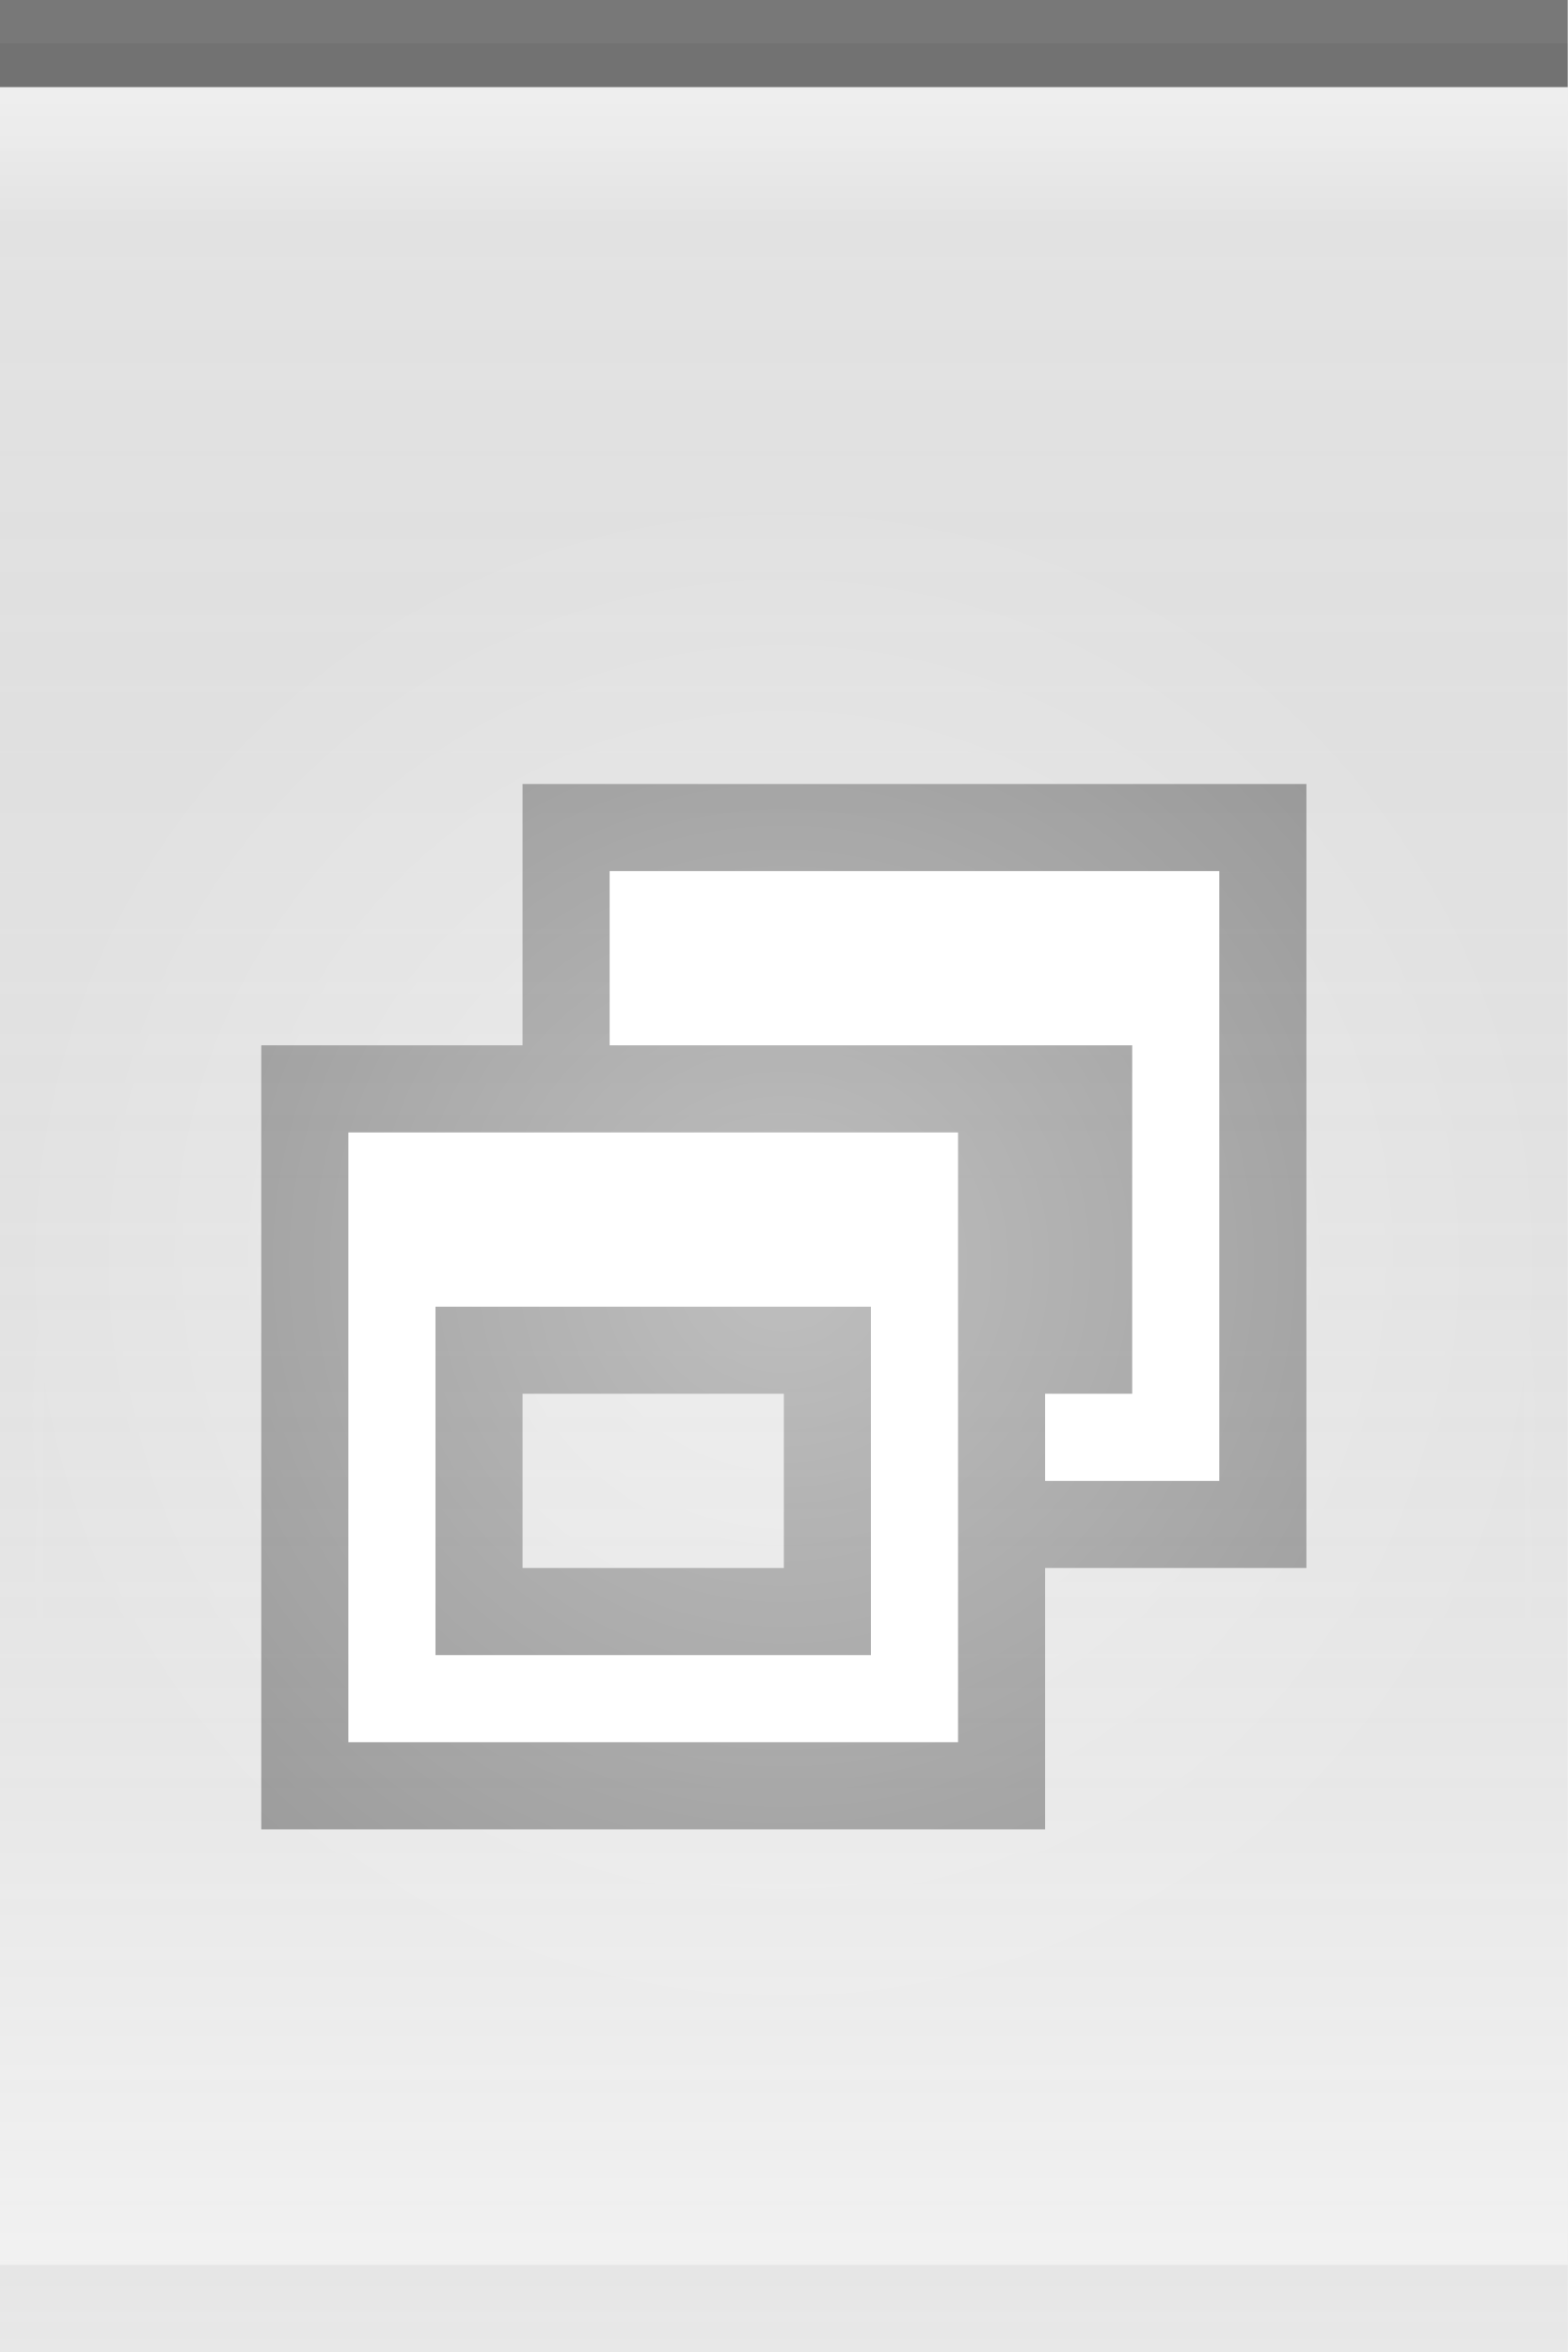
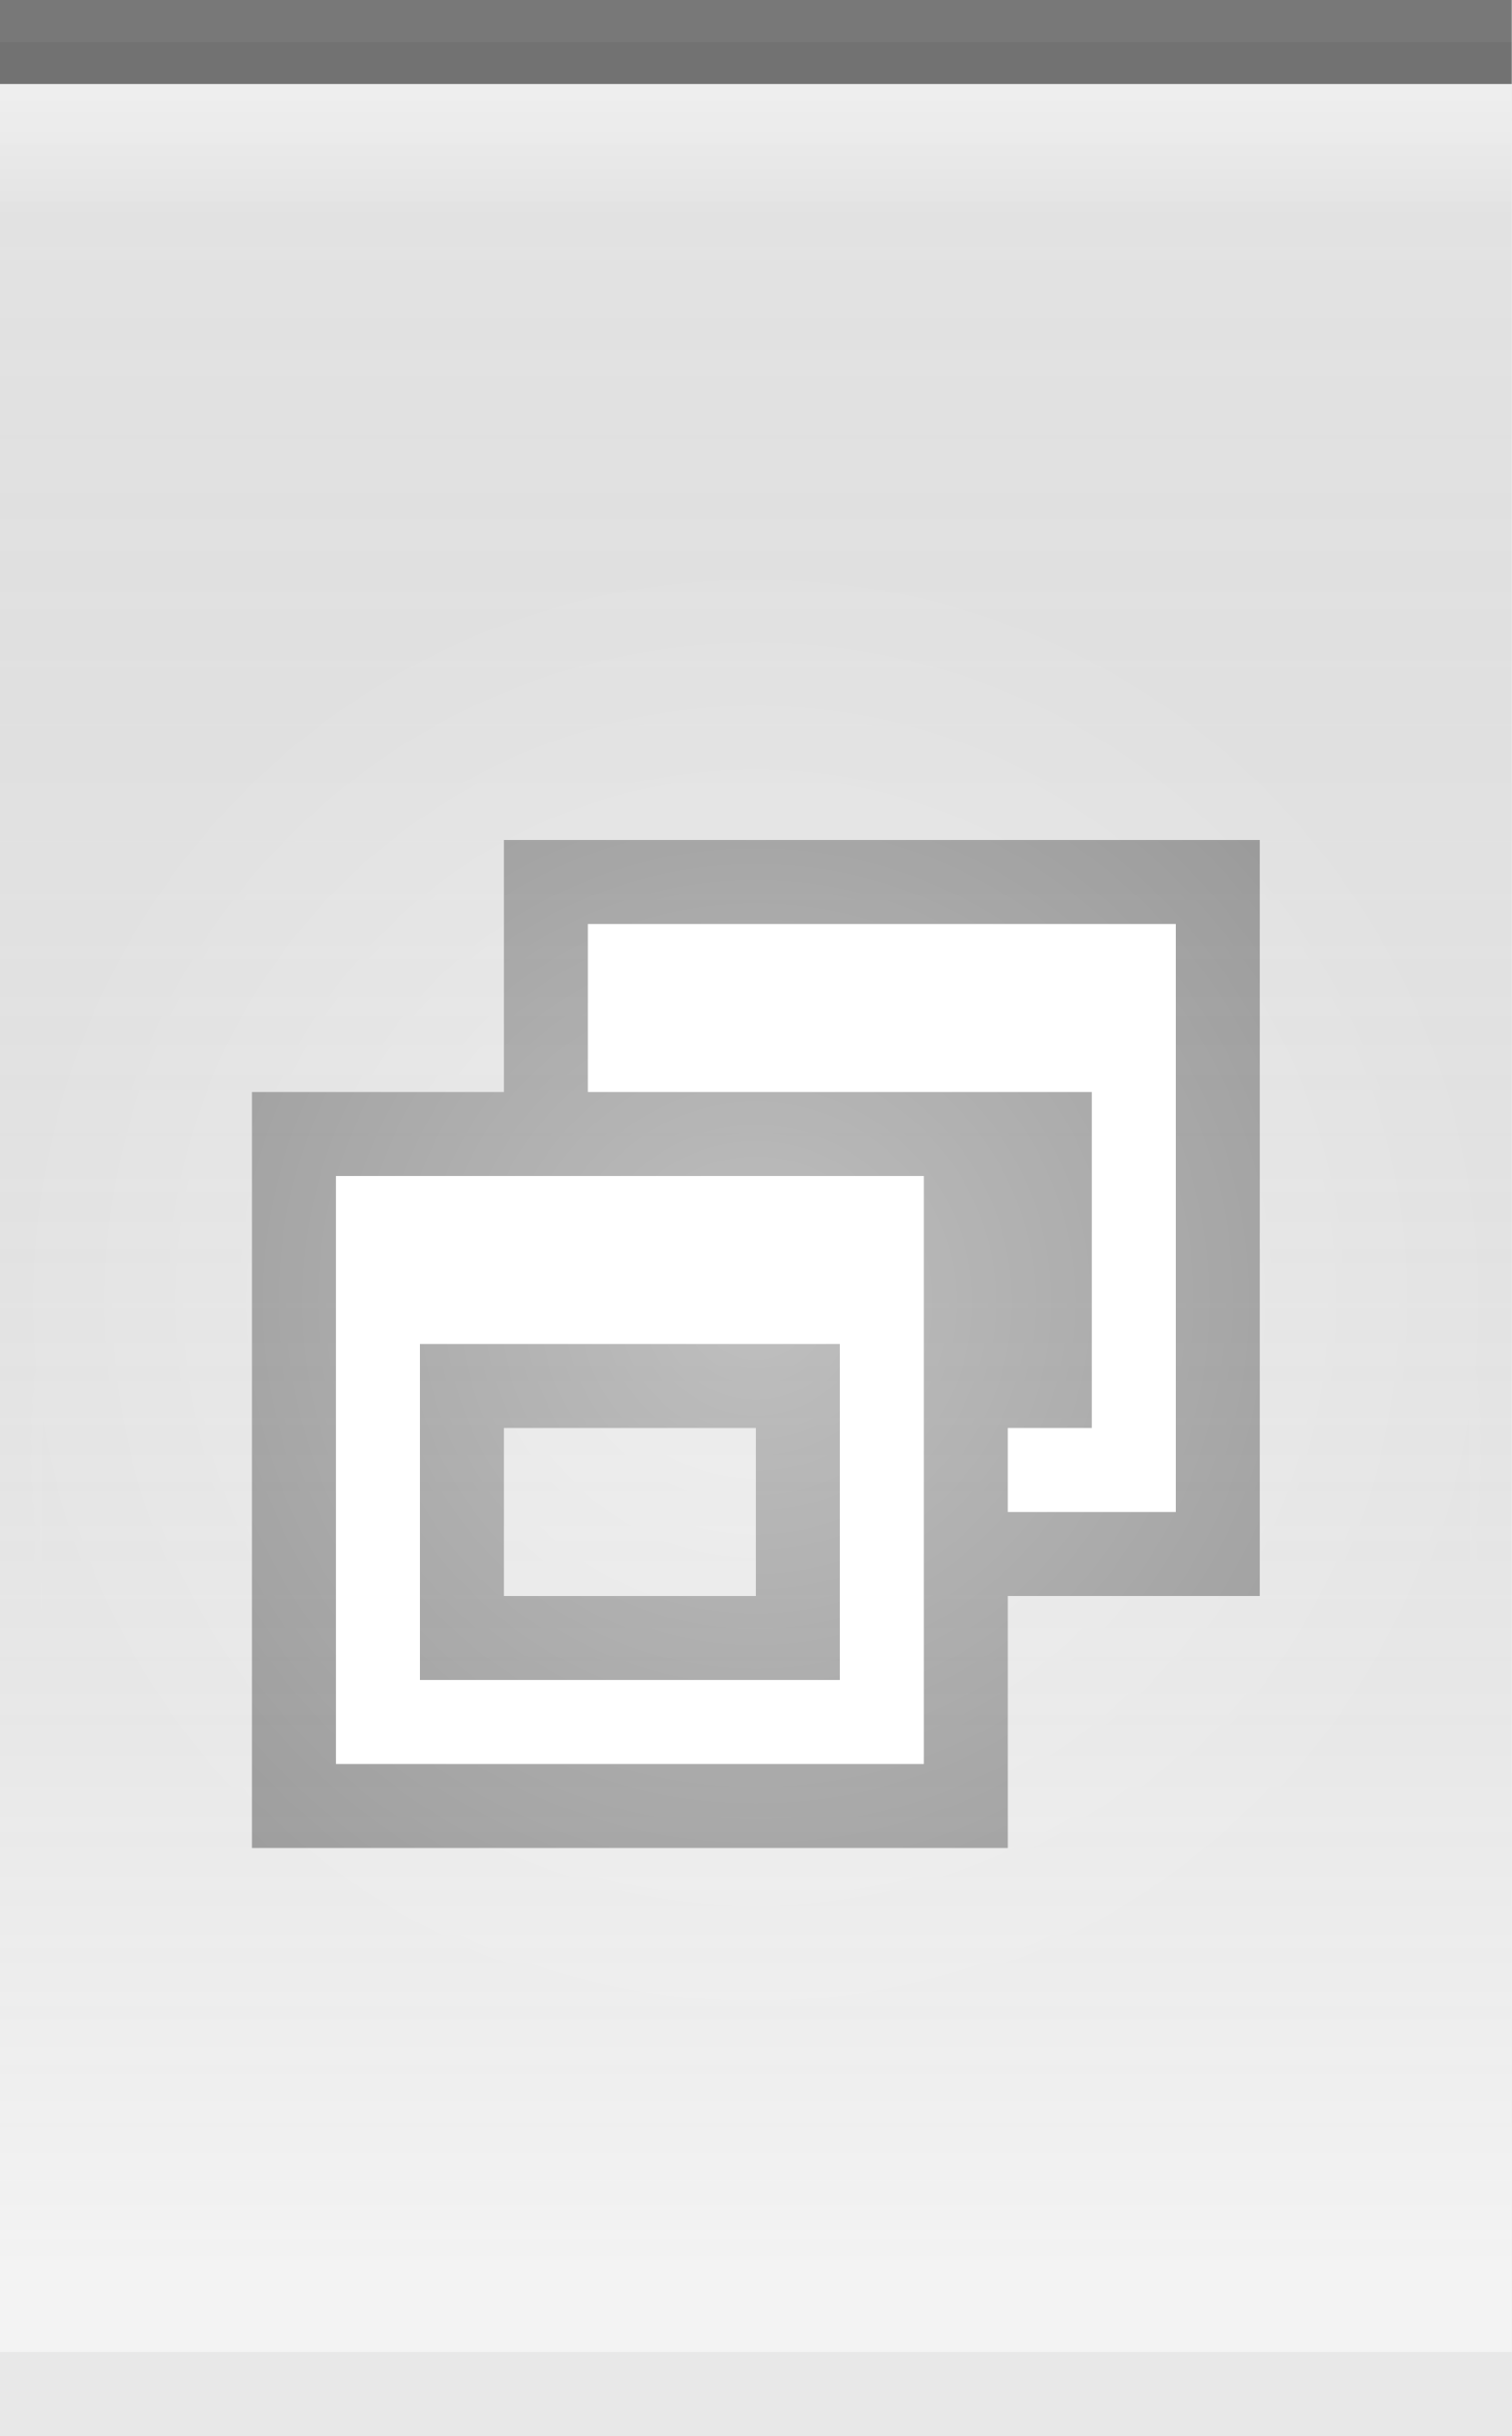
- <svg xmlns="http://www.w3.org/2000/svg" xmlns:xlink="http://www.w3.org/1999/xlink" width="18" height="27" id="svg2" version="1.0">
+ <svg xmlns="http://www.w3.org/2000/svg" xmlns:xlink="http://www.w3.org/1999/xlink" width="18" height="29" id="svg2" version="1.0">
  <defs id="defs4">
    <linearGradient id="linearGradient5873">
      <stop id="stop5875" offset="0" style="stop-color:white;stop-opacity:0.75;" />
      <stop style="stop-color:white;stop-opacity:0;" offset="1" id="stop5877" />
    </linearGradient>
    <linearGradient id="linearGradient5847">
      <stop style="stop-color:black;stop-opacity:0.05;" offset="0" id="stop5849" />
      <stop id="stop5851" offset="1" style="stop-color:white;stop-opacity:0.20;" />
    </linearGradient>
    <linearGradient xlink:href="#linearGradient5847" id="linearGradient6945" gradientUnits="userSpaceOnUse" x1="0" y1="0.5" x2="0" y2="27" gradientTransform="matrix(1.15,0,0,1,0,0)" />
    <linearGradient xlink:href="#linearGradient5873" id="linearGradient6962" x1="0" y1="1" x2="0" y2="8" gradientUnits="userSpaceOnUse" gradientTransform="matrix(1,0,0,0.2,0,1)" />
    <radialGradient xlink:href="#linearGradient5873" id="radialGradient3087" cx="9" cy="12.5" fx="9" fy="12.5" r="9" gradientTransform="matrix(1,0,0,1.0,0,0.5)" gradientUnits="userSpaceOnUse" />
    <radialGradient xlink:href="#linearGradient5873" id="radialGradient3095" cx="9" cy="9" fx="9" fy="9" r="9" gradientTransform="matrix(1,0,0,1.0,0,0.5)" gradientUnits="userSpaceOnUse" />
  </defs>
  <g id="layer2" style="display:inline">
-     <path style="fill:url(#linearGradient6945);fill-opacity:1;fill-rule:evenodd;stroke:none;stroke-width:1;stroke-linecap:square;stroke-linejoin:miter;stroke-miterlimit:4;stroke-dasharray:none;stroke-opacity:1" d="M 0,0.5 L 18,0.5 C 18,0.5 18,27 18,27 L 0,27 L 0,0.5 z " id="path6057" />
+     <path style="fill:url(#linearGradient6945);fill-opacity:1;fill-rule:evenodd;stroke:none;stroke-width:1;stroke-linecap:square;stroke-linejoin:miter;stroke-miterlimit:4;stroke-dasharray:none;stroke-opacity:1" d="M 0,0.5 L 18,0.5 C 18,0.5 18,29 18,29 L 0,29 L 0,0.5 z " id="path6057" />
  </g>
  <g id="layer3">
    <path style="fill:url(#linearGradient6962);fill-opacity:0.50;fill-rule:evenodd;stroke:none;stroke-width:1px;stroke-linecap:square;stroke-linejoin:miter;stroke-opacity:1" d="M 0,1 L 18,1 C 18,1 18,4 18,4 L 0,4 L 0,3 z " id="path6061" />
  </g>
  <g id="layer1" style="display:inline">
    <path style="fill:none;fill-opacity:0.50;fill-rule:evenodd;stroke:black;stroke-width:1px;stroke-linecap:square;stroke-linejoin:miter;stroke-opacity:0.50" d="M 0.5,0.5 L 17.5,0.5" id="path6059" />
  </g>
  <g id="g3722">
-     <g style="display:inline" id="g1626" transform="translate(3,9)">
+     <g style="display:inline" id="g1626" transform="translate(3,10)">
      <path id="rect2318" d="M 3,0 L 3,3 L 0,3 L 0,12 L 9,12 L 9,9 L 12,9 L 12,0 L 3,0 z M 3,7 L 6,7 L 6,9 L 3,9 L 3,7 z " style="opacity:0.33;fill:black;fill-opacity:1;stroke:black;stroke-width:0;stroke-linecap:butt;stroke-miterlimit:4;stroke-dasharray:none;stroke-opacity:1;display:inline" />
      <path id="rect2331" d="M 4,1 L 4,3 L 5,3 L 9,3 L 10,3 L 10,7 L 9,7 L 9,8 L 11,8 L 11,1 L 4,1 z " style="opacity:1;fill:white;fill-opacity:1;stroke:black;stroke-width:0;stroke-linecap:butt;stroke-miterlimit:4;stroke-dasharray:none;stroke-opacity:1" />
      <path id="rect2371" d="M 1,4 L 1,11 L 8,11 L 8,4 L 1,4 z M 2,6 L 7,6 L 7,10 L 2,10 L 2,6 z " style="opacity:1;fill:white;fill-opacity:1;stroke:black;stroke-width:0;stroke-linecap:butt;stroke-miterlimit:4;stroke-dasharray:none;stroke-opacity:1" />
    </g>
  </g>
  <g id="layer4">
-     <g id="g1789" transform="translate(0,5)">
-       <rect style="opacity:0.5;fill:url(#radialGradient3095);fill-opacity:1.0;stroke:url(#radialGradient3087);stroke-width:1;stroke-linecap:square;stroke-miterlimit:4;stroke-dasharray:none;stroke-opacity:1" id="rect3079" width="18" height="27" x="0" y="0" />
+     <g id="g1789" transform="translate(0,6)">
+       <rect style="opacity:0.5;fill:url(#radialGradient3095);fill-opacity:1.0;stroke:url(#radialGradient3087);stroke-width:1;stroke-linecap:square;stroke-miterlimit:4;stroke-dasharray:none;stroke-opacity:1" id="rect3079" width="18" height="29" x="0" y="0" />
    </g>
  </g>
  <g id="layer5">
-     <path style="fill:none;fill-opacity:0.50;fill-rule:evenodd;stroke:black;stroke-width:1px;stroke-linecap:square;stroke-linejoin:miter;stroke-opacity:0.05" d="M 0.5,26.5 L 17.5,26.5" id="path6989" />
+     <path style="fill:none;fill-opacity:0.50;fill-rule:evenodd;stroke:black;stroke-width:1px;stroke-linecap:square;stroke-linejoin:miter;stroke-opacity:0.05" d="M 0.5,28.5 L 17.5,28.5" id="path6989" />
  </g>
</svg>
